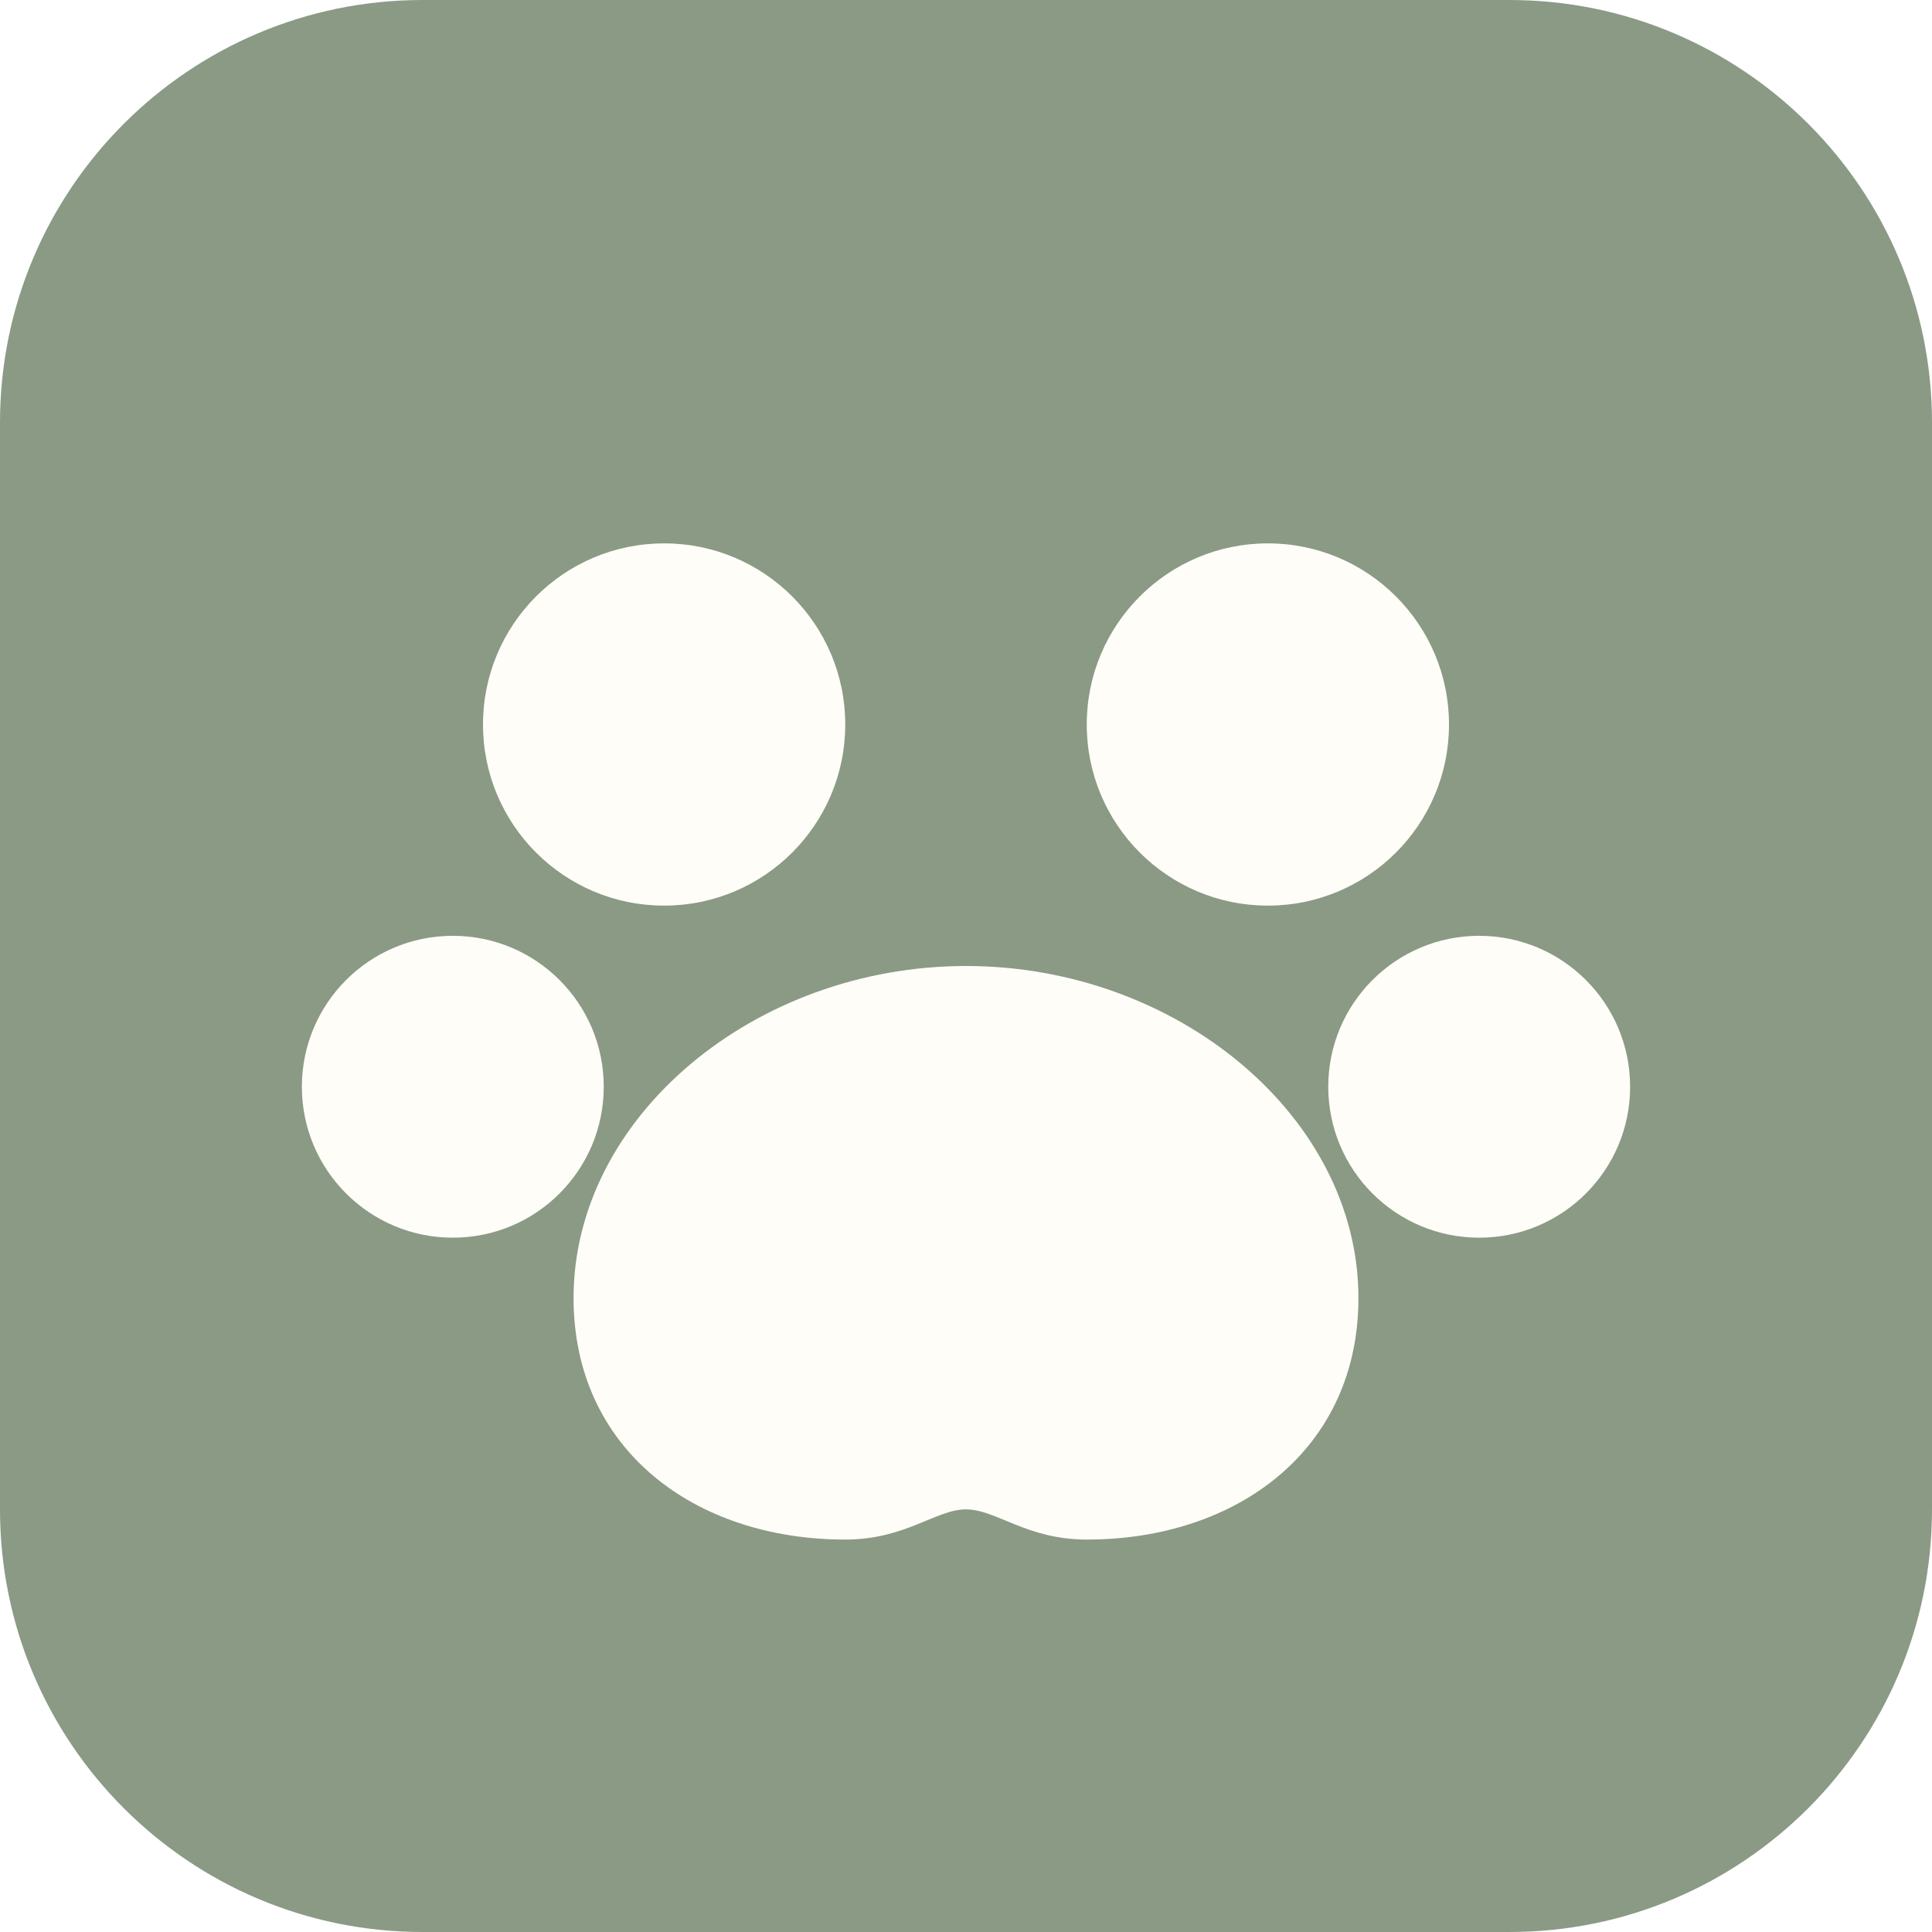
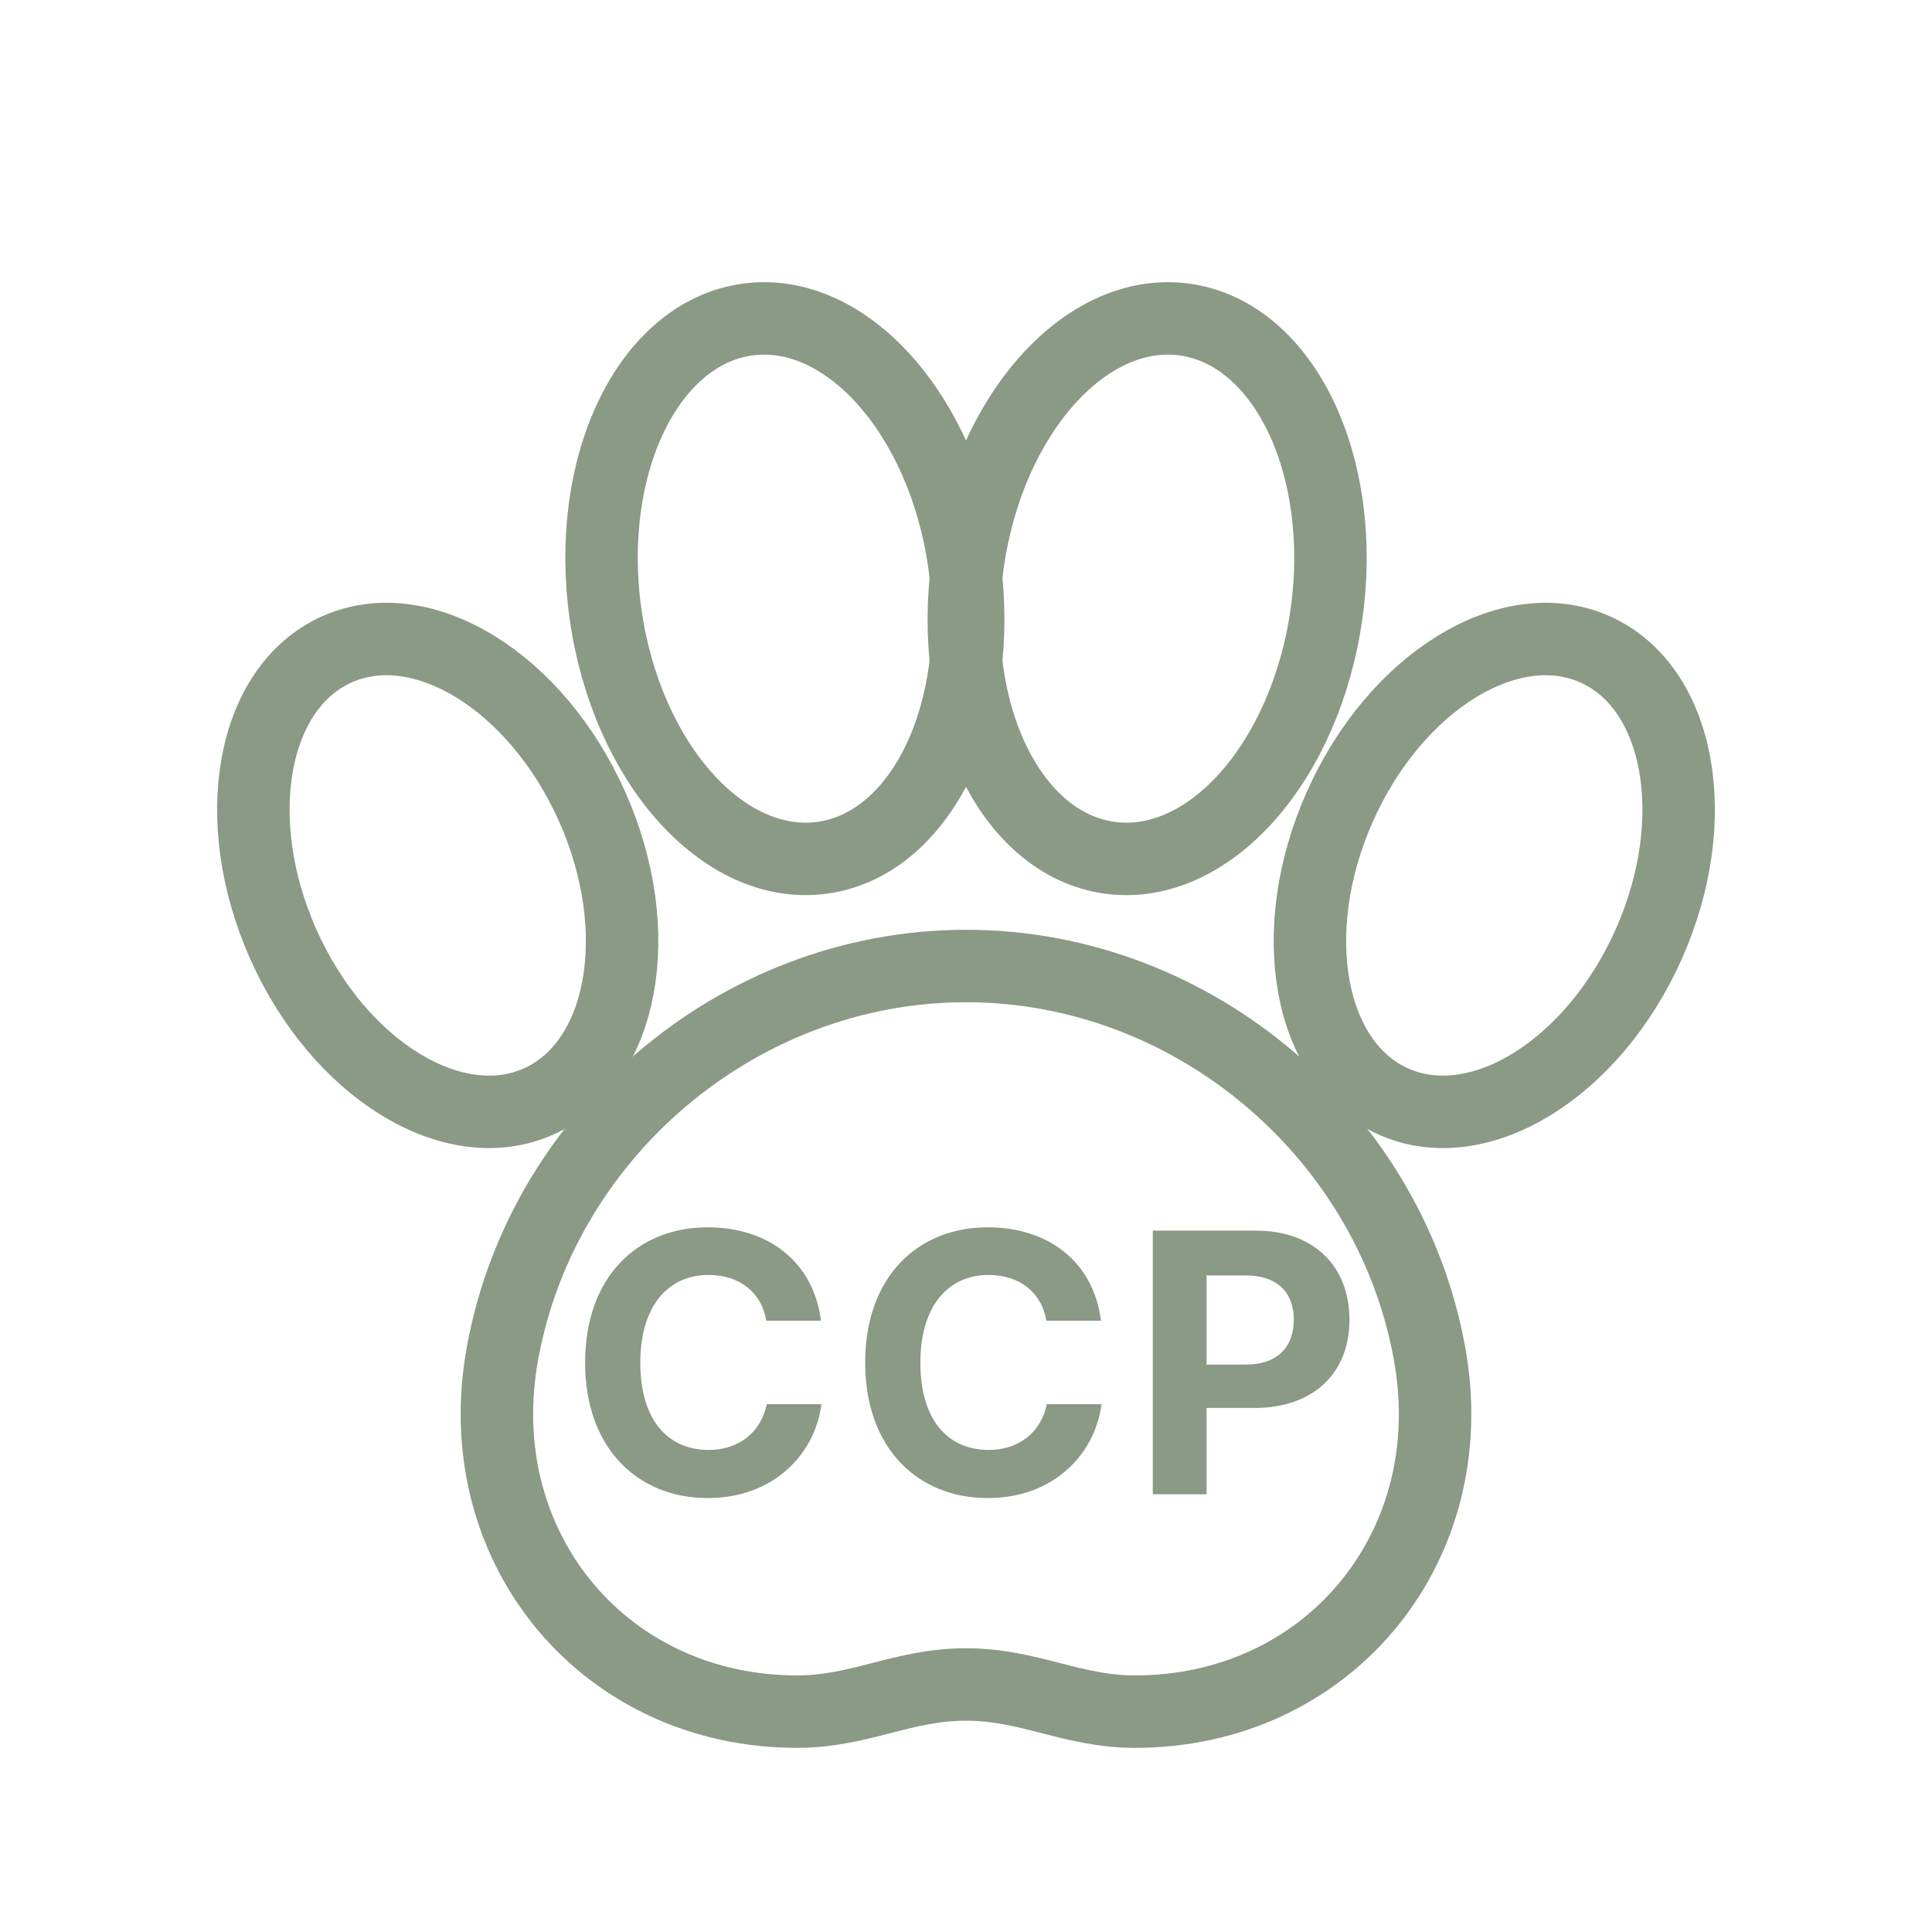
- <svg xmlns="http://www.w3.org/2000/svg" width="64" height="64" viewBox="0 0 64 64">
-   <rect width="64" height="64" rx="14" fill="#8A9A85" />
-   <g fill="#FFFDF8">
-     <circle cx="22" cy="24" r="6" />
-     <circle cx="42" cy="24" r="6" />
-     <circle cx="15" cy="36" r="5" />
-     <circle cx="49" cy="36" r="5" />
-     <path d="M32 32c-7 0-13 5-13 11 0 5 4 8 9 8 2 0 3-1 4-1s2 1 4 1c5 0 9-3 9-8 0-6-6-11-13-11z" />
-   </g>
+ <svg xmlns="http://www.w3.org/2000/svg" width="64" height="64" viewBox="0 0 64 64" fill="none" stroke="#8A9A85" stroke-width="2.4" stroke-linecap="round" stroke-linejoin="round">
+   <ellipse cx="14.5" cy="29" rx="5.6" ry="8.2" transform="rotate(-24 14.5 29)" />
+   <ellipse cx="26" cy="19.5" rx="6" ry="9" transform="rotate(-8 26 19.5)" />
+   <ellipse cx="38" cy="19.5" rx="6" ry="9" transform="rotate(8 38 19.5)" />
+   <ellipse cx="49.5" cy="29" rx="5.6" ry="8.2" transform="rotate(24 49.5 29)" />
+   <path d="M32 32c-7.6 0-14.2 5.7-15.4 13.1-1 6.3 3.5 11.6 9.8 11.6 2.1 0 3.5-.9 5.6-.9s3.5.9 5.6.9c6.3 0 10.8-5.3 9.8-11.6C46.2 37.7 39.6 32 32 32z" />
+   <text x="32" y="49.5" text-anchor="middle" font-family="Inter, system-ui, sans-serif" font-weight="700" font-size="12" letter-spacing="0.4" fill="#8A9A85" stroke="none">CCP</text>
</svg>
